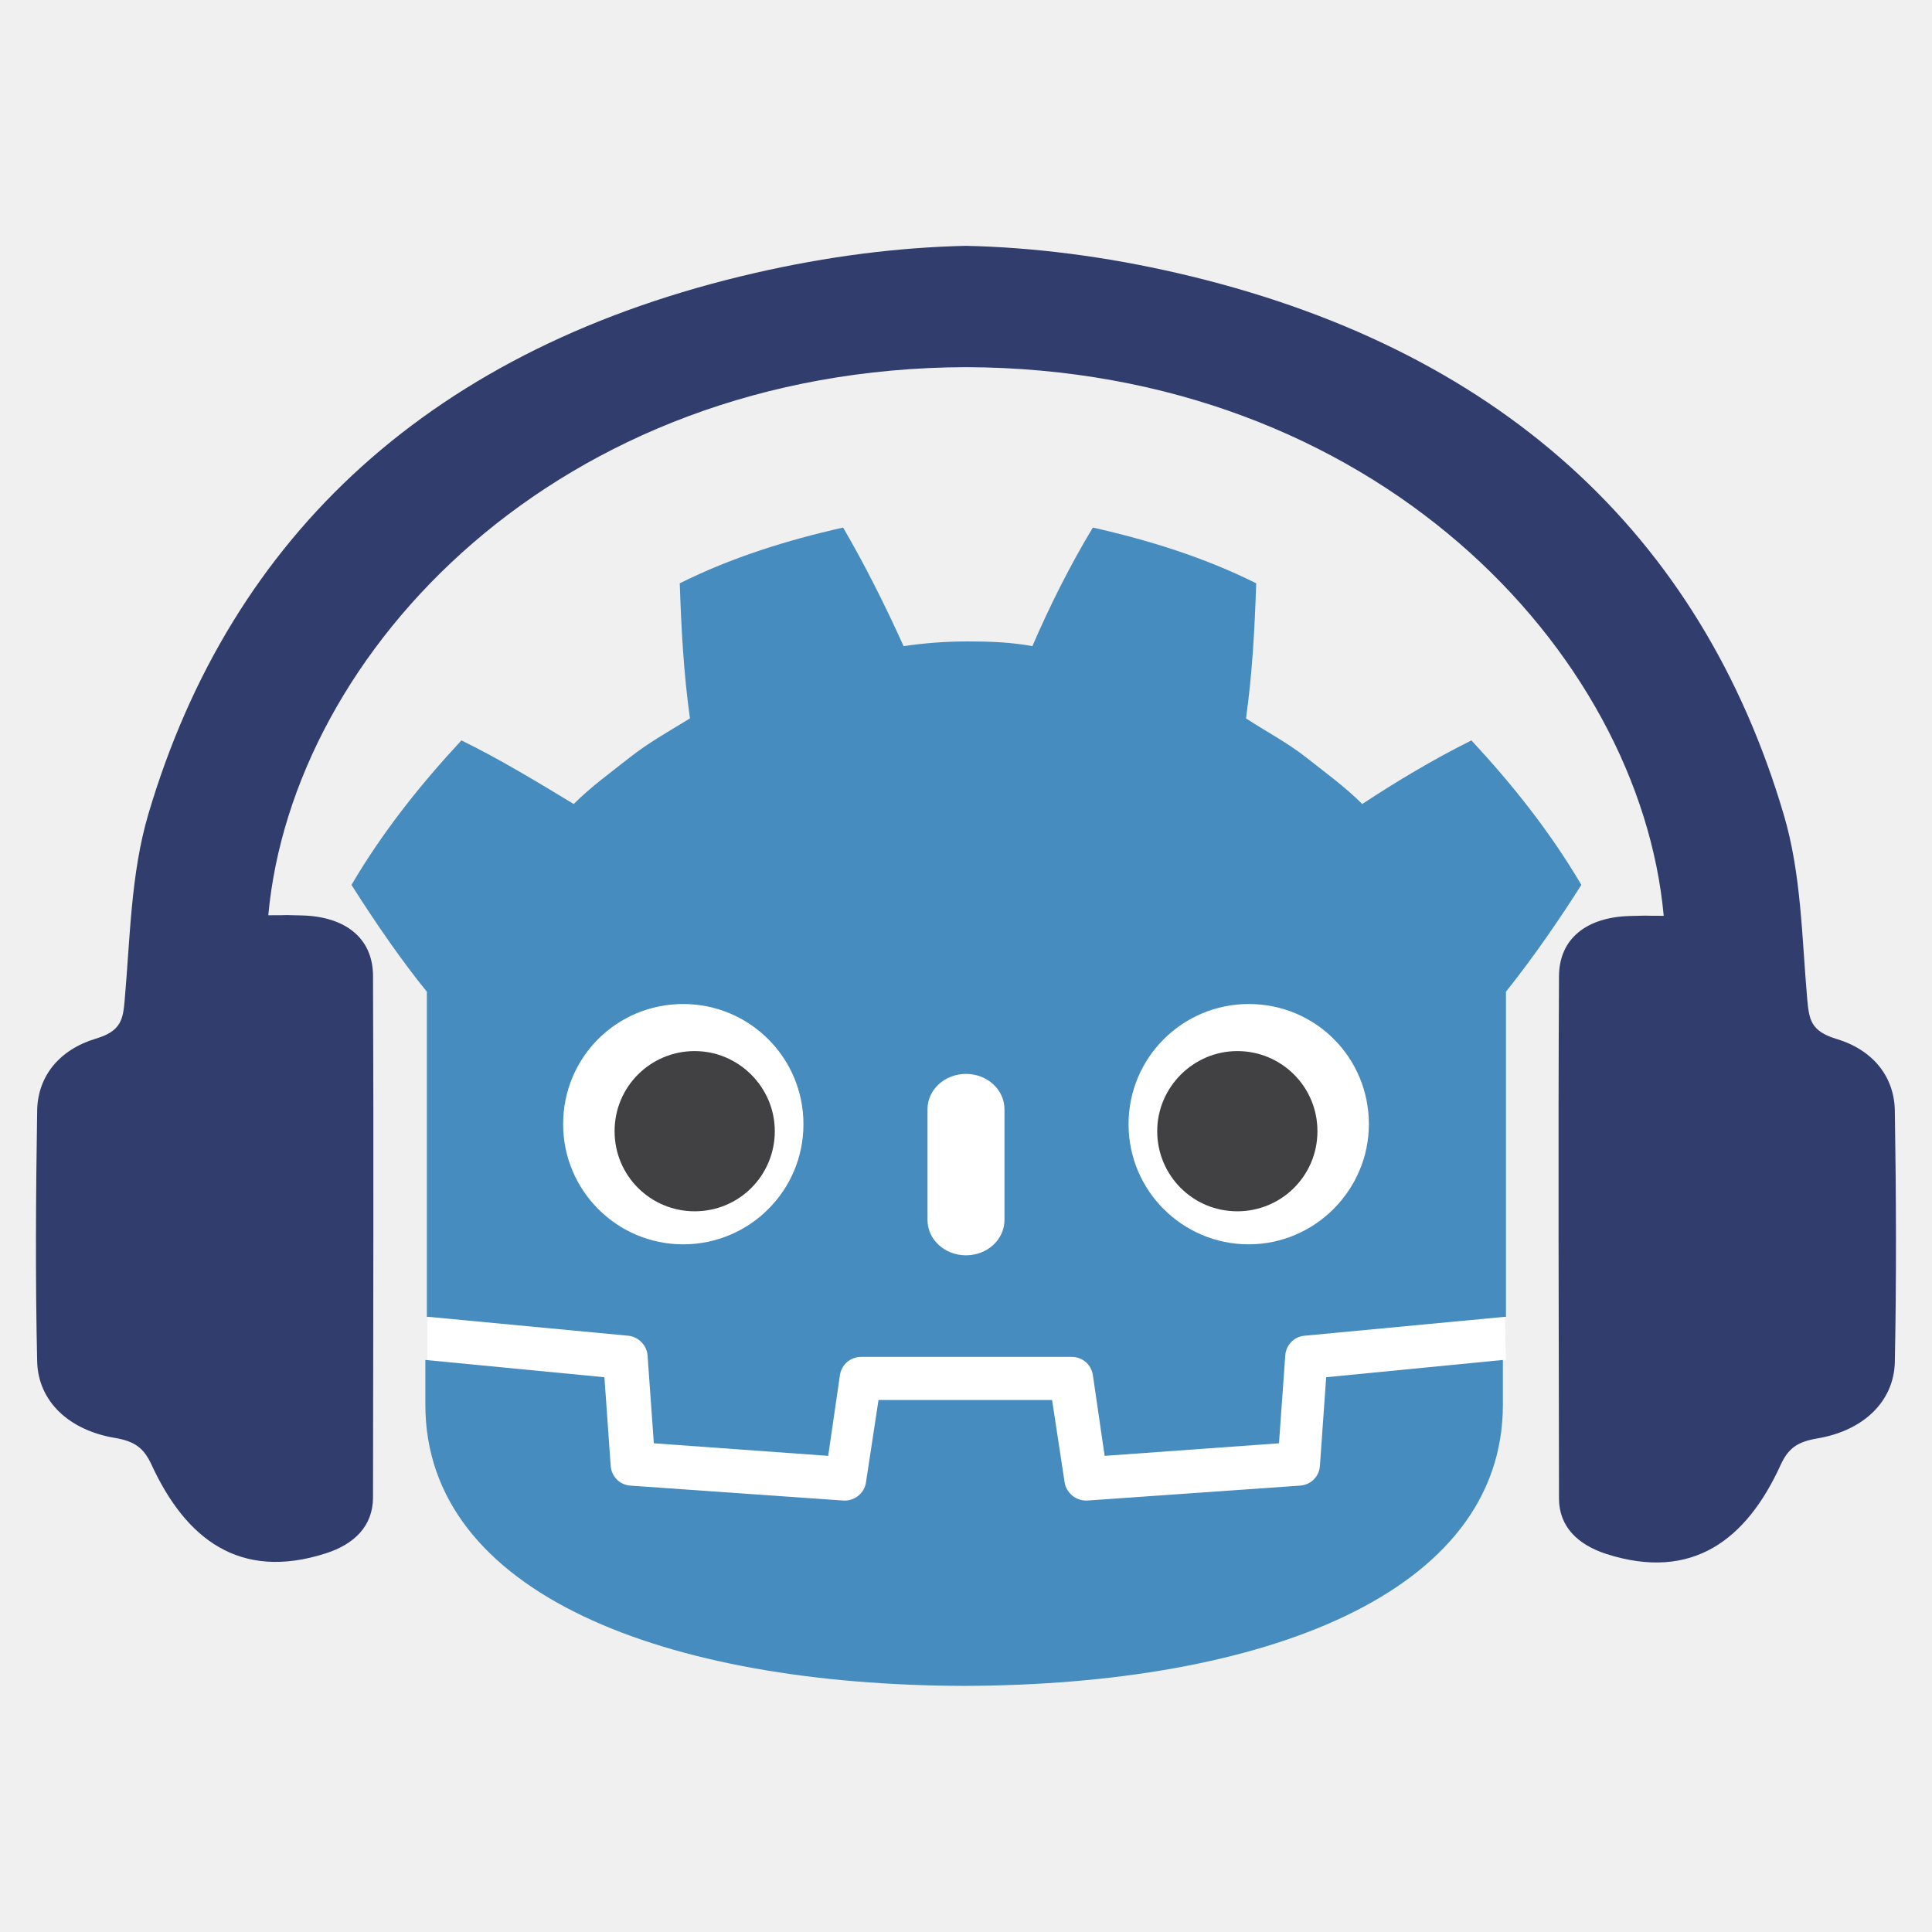
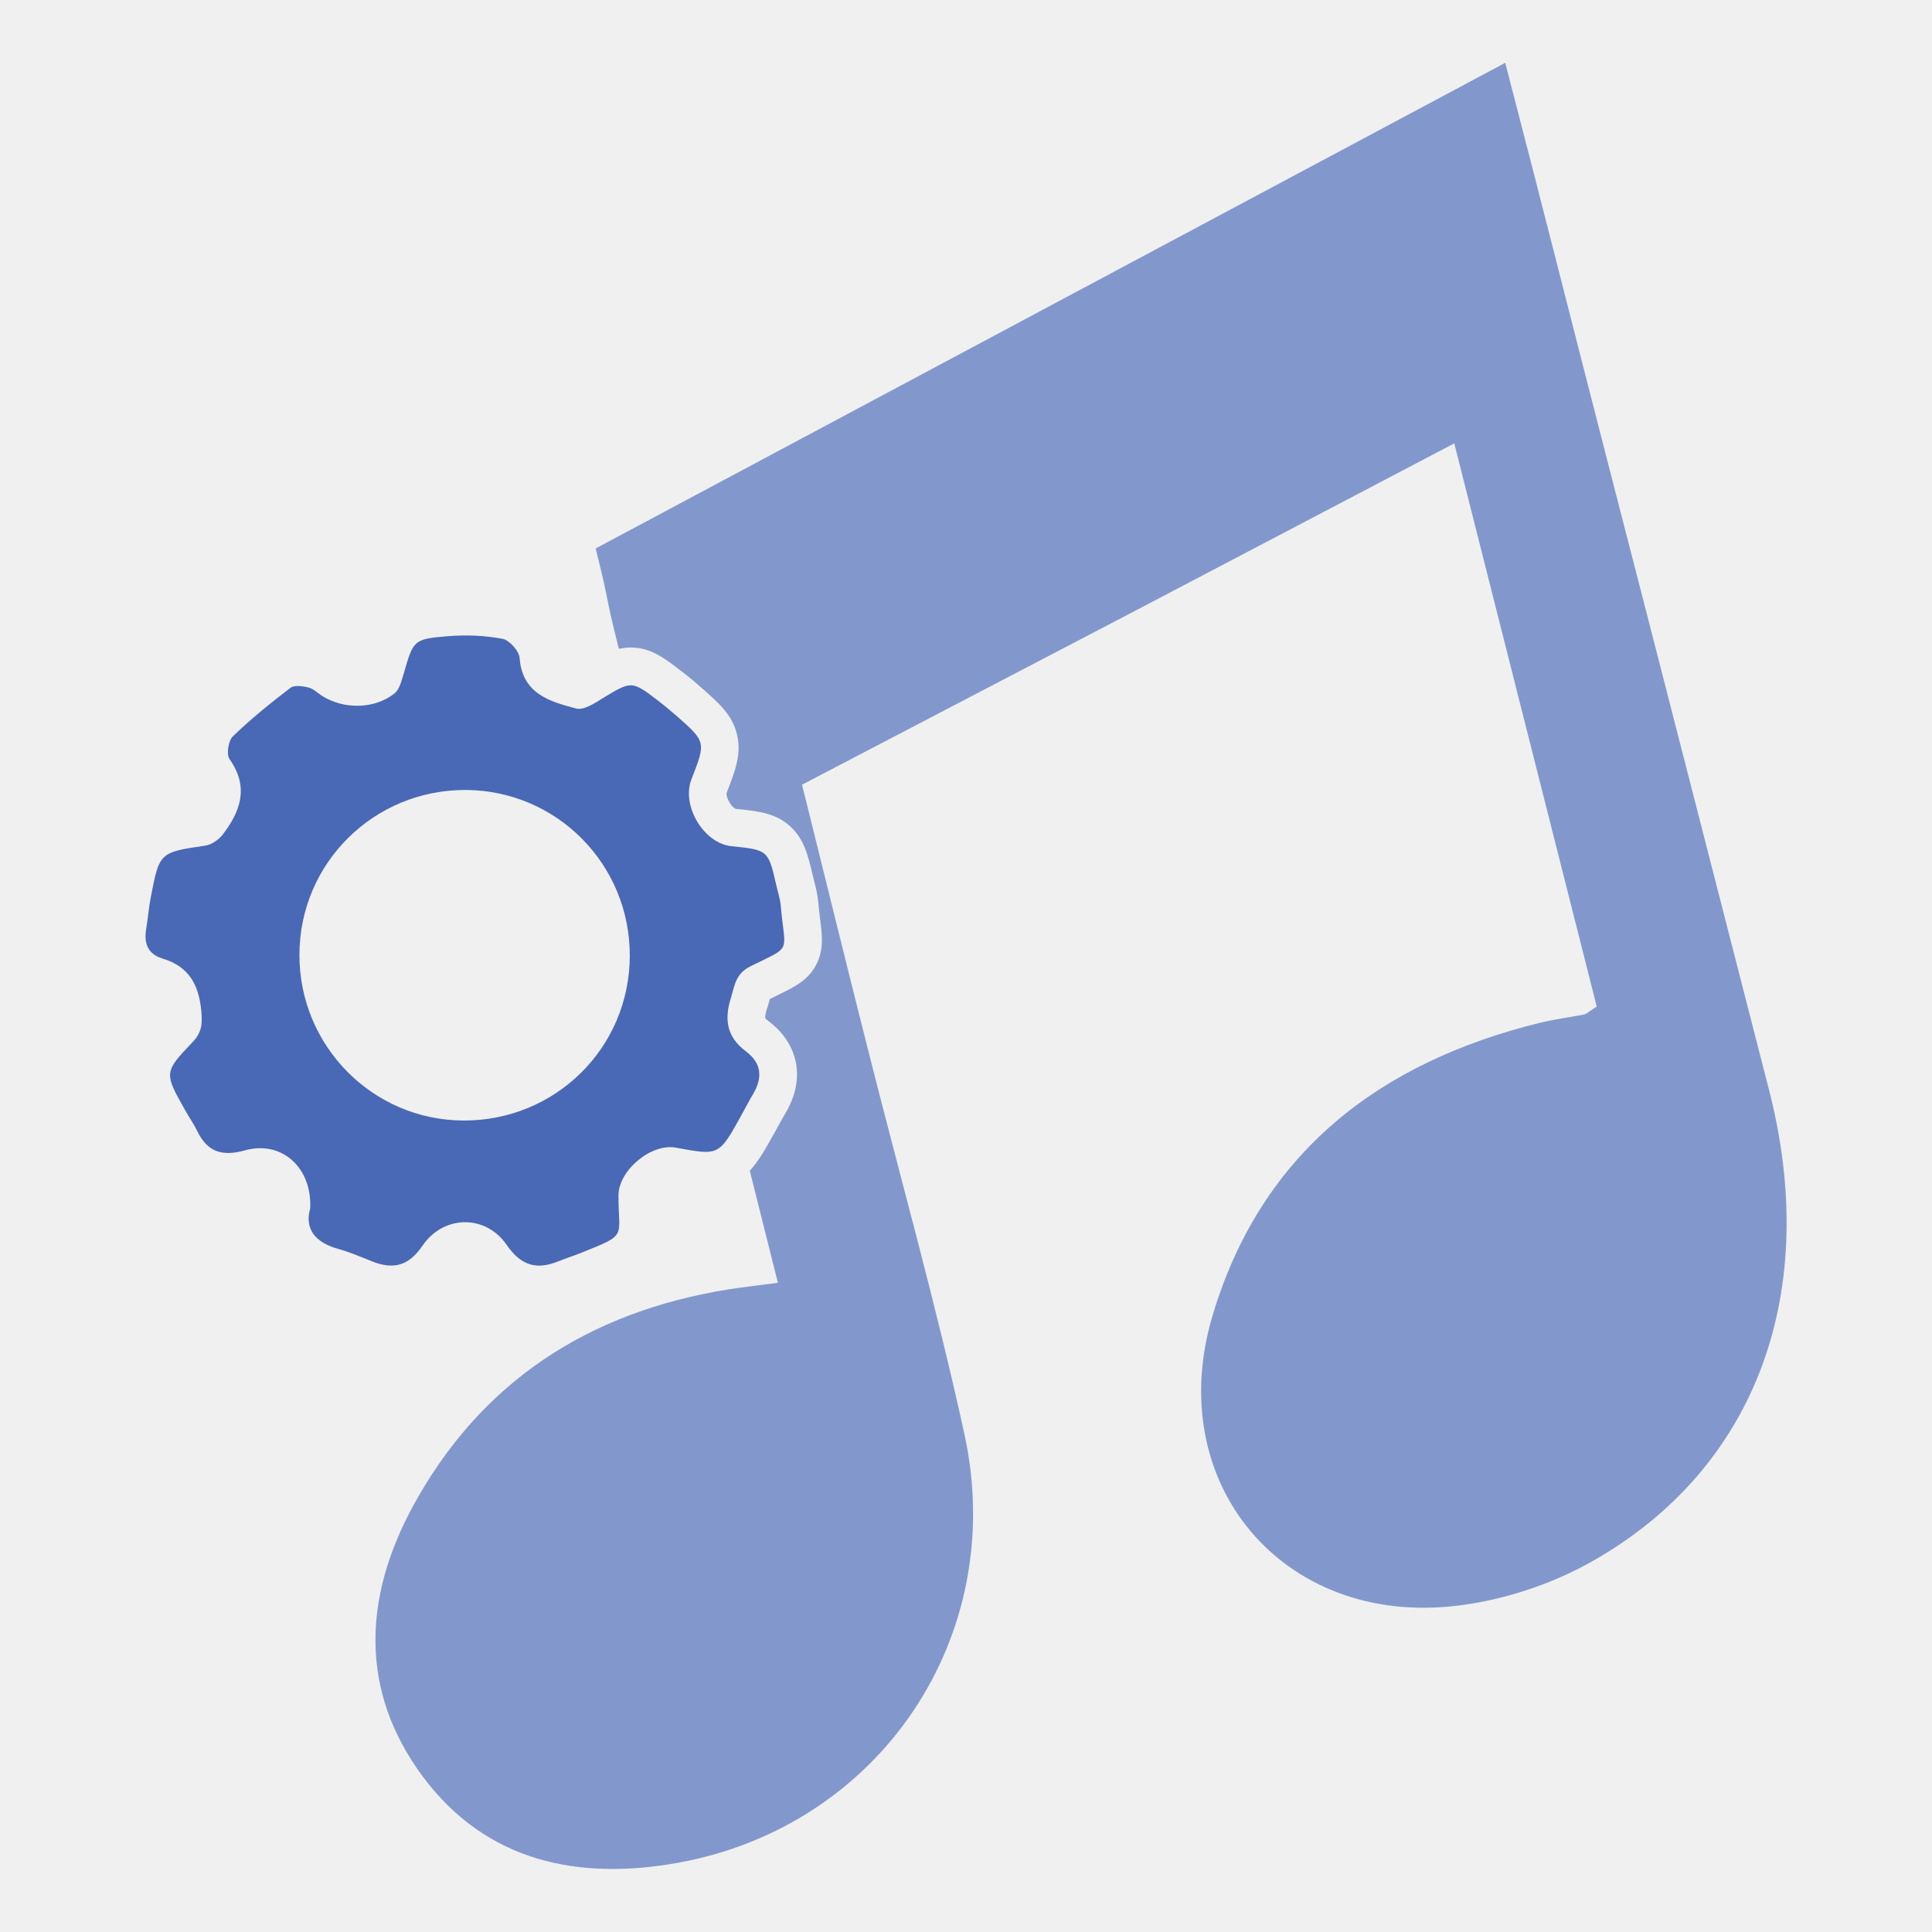
<svg xmlns="http://www.w3.org/2000/svg" version="1.1" id="svg3030" x="0px" y="0px" viewBox="0 0 1024 1024" style="enable-background:new 0 0 1024 1024;" xml:space="preserve">
  <style type="text/css">
- 	.st0{fill:#FFFFFF;}
- 	.st1{fill:#478CBF;}
- 	.st2{fill:#414042;}
- 	.st3{fill:#313D6D;}
+ 	.st0{fill:#8298CD;}
+ 	.st1{fill:#4969B6;}
</style>
  <g>
-     <g id="layer1" transform="translate(0,-98.51972)">
-       <g id="g78" transform="matrix(4.162611,0,0,-4.162611,919.2406,771.6719)">
-         <path id="path80" class="st0" d="M-29.2-6c0,0-0.2,1.4-0.4,1.4l-25.4-2.4     c-2-0.2-3.6-1.8-3.7-3.8l-0.7-10L-79-22.3l-1.3,9.1c-0.3,2-2.1,3.5-4.1,3.5h-26.8c-2,0-3.8-1.5-4.1-3.5l-1.3-9.1l-19.6,1.4     l-0.7,10c-0.1,2-1.7,3.6-3.7,3.8l-25.4,2.4c-0.1,0-0.2-1.4-0.4-1.4l0-5.5L-145-15l0.7-10.1c0.1-2,1.8-3.7,3.8-3.8l27.1-1.9     c0.1,0,0.2,0,0.3,0c2,0,3.8,1.5,4.1,3.5l1.4,9.3H-88l1.4-9.3c0.3-2,2.1-3.5,4.1-3.5c0.1,0,0.2,0,0.3,0l27.1,1.9     c2,0.1,3.7,1.8,3.8,3.8l0.7,10.1l21.5,3.5L-29.2-6z" />
-       </g>
-       <g id="g82-3" transform="matrix(4.162611,0,0,-4.162611,104.6989,525.907)">
-         <path id="path84-6" class="st1" d="     M29.2-23.6V-57v-4.2V-65c0.1,0,0.2,0,0.2,0l25.4-2.4c1.3-0.1,2.4-1.2,2.5-2.5l0.8-11.2l22.2-1.6l1.5,10.3     c0.2,1.3,1.3,2.3,2.7,2.3h26.8c1.4,0,2.5-1,2.7-2.3l1.5-10.3l22.2,1.6l0.8,11.2c0.1,1.3,1.1,2.4,2.5,2.5l25.4,2.4     c0.1,0,0.2,0,0.2,0v3.3l0,0v38.1c3.6,4.5,7,9.5,9.6,13.6c-4,6.8-8.8,12.8-14,18.4c-4.8-2.4-9.5-5.2-13.9-8.1     c-2.2,2.2-4.7,4-7.1,5.9c-2.4,1.9-5.1,3.3-7.7,5c0.8,5.7,1.1,11.3,1.3,17.2c-6.6,3.3-13.7,5.5-20.8,7.1c-2.9-4.8-5.5-10-7.7-15.1     c-2.7,0.5-5.4,0.6-8.1,0.6v0c0,0,0,0-0.1,0c0,0,0,0-0.1,0v0c-2.7,0-5.4-0.2-8.1-0.6c-2.3,5.1-4.9,10.3-7.7,15.1     c-7.1-1.6-14.2-3.8-20.8-7.1c0.2-5.9,0.5-11.5,1.3-17.2c-2.6-1.6-5.3-3.1-7.7-5c-2.4-1.9-4.9-3.7-7.1-5.9     C43.1,3.2,38.5,6,33.6,8.4c-5.2-5.6-10-11.6-14-18.4C22.7-14.9,26.1-19.8,29.2-23.6z" />
-       </g>
-       <g id="g86-7" transform="matrix(4.162611,0,0,-4.162611,784.0714,817.2428)">
-         <path id="path88-5" class="st1" d="M-19.5-2.7L-20.3-14c-0.1-1.4-1.2-2.4-2.5-2.5l-27.1-1.9     c-0.1,0-0.1,0-0.2,0c-1.3,0-2.5,1-2.7,2.3l-1.6,10.5h-22.1l-1.6-10.5c-0.2-1.4-1.5-2.4-2.9-2.3l-27.1,1.9     c-1.4,0.1-2.4,1.2-2.5,2.5l-0.8,11.3l-22.8,2.2c0-2.5,0-5.1,0-5.7c0-24.1,30.6-35.7,68.6-35.8h0h0c38,0.1,68.6,11.7,68.6,35.8     c0,0.5,0,3.2,0,5.7L-19.5-2.7z" />
-       </g>
-       <g id="g90-3" transform="matrix(4.162611,0,0,-4.162611,389.2148,625.671)">
-         <path id="path92-5" class="st0" d="M8.8-16.5c0-8.5-6.9-15.3-15.3-15.3     c-8.5,0-15.3,6.9-15.3,15.3C-21.8-8-15-1.2-6.5-1.2C1.9-1.2,8.8-8,8.8-16.5" />
-       </g>
-       <g id="g94-6" transform="matrix(4.162611,0,0,-4.162611,367.3669,631.0568)">
-         <path id="path96-2" class="st2" d="M10.4-16.1c0-5.6-4.5-10.2-10.2-10.2     c-5.6,0-10.2,4.5-10.2,10.2S-5.4-5.9,0.2-5.9C5.8-5.9,10.4-10.5,10.4-16.1" />
-       </g>
-       <g id="g98-9" transform="matrix(4.162611,0,0,-4.162611,511.9934,724.7395)">
-         <path id="path100-1" class="st0" d="M0-9.4c-2.7,0-4.9,2-4.9,4.5V9.2c0,2.5,2.2,4.5,4.9,4.5     s4.9-2,4.9-4.5V-4.9C4.9-7.4,2.7-9.4,0-9.4" />
-       </g>
-       <g id="g102-2" transform="matrix(4.162611,0,0,-4.162611,634.7871,625.671)">
-         <path id="path104-7" class="st0" d="M-8.8-16.5c0-8.5,6.9-15.3,15.3-15.3     c8.4,0,15.3,6.9,15.3,15.3C21.8-8,15-1.2,6.5-1.2C-1.9-1.2-8.8-8-8.8-16.5" />
-       </g>
-       <g id="g106-0" transform="matrix(4.162611,0,0,-4.162611,656.6406,631.0568)">
-         <path id="path108-9" class="st2" d="M-10.4-16.1c0-5.6,4.5-10.2,10.2-10.2     c5.6,0,10.2,4.5,10.2,10.2S5.4-5.9-0.2-5.9C-5.8-5.9-10.4-10.5-10.4-16.1" />
-       </g>
-     </g>
-     <path class="st3" d="M1004.3,588.7c-0.3-18.2-11.7-32.3-31.1-38.1c-13.5-4.1-14.3-10.3-15.3-20.6c-2.9-32.9-3.1-66.7-12.5-98.3   c-43.9-148.6-151.3-247.8-321.5-287c-38.3-8.8-75.7-13.6-111.9-14.4c-36.2,0.8-73.6,5.6-111.9,14.4   C229.8,183.8,122.5,283,78.6,431.6c-9.3,31.6-9.6,65.4-12.5,98.3c-0.9,10.3-1.8,16.6-15.3,20.6c-19.3,5.8-30.8,19.9-31.1,38.1   c-0.7,44.3-1,88.7,0,133c0.5,21,16.7,36.4,41.1,40.5c10.6,1.8,15.4,5.3,19.5,14.2c18.1,39.3,46.7,61.7,92.4,47   c15-4.8,24.9-14.4,25-29.4c0.1-92.3,0.4-184.5,0-276.8c-0.1-19.9-14.7-31.3-37.6-31.9c-15.5-0.4-0.6-0.1-17.9-0.1   C155,345.2,295.8,195.3,512,194.6c216.2,0.7,357,150.6,369.8,290.8c-17.3,0-2.4-0.3-17.9,0.1c-23,0.6-37.5,12-37.6,31.9   c-0.5,92.3-0.1,184.5,0,276.8c0,15,10,24.5,25,29.4c45.7,14.7,74.4-7.6,92.4-47c4.1-9,8.9-12.4,19.5-14.2   c24.4-4.1,40.6-19.5,41.1-40.5C1005.2,677.4,1005,633,1004.3,588.7z" />
+     <path class="st0" d="M937.6,577.6c-28.7-111.6-57.2-223.2-86-334.7c-21.7-84.3-31.2-122.7-53.8-209.6   c-162.3,86.7-321.7,171.8-482.1,257.4c8.3,33.1,4,20.2,12.3,53.2c2-0.4,4-0.7,6.2-0.7c10.7,0,17.8,5.5,26.9,12.5   c3.3,2.5,6.6,5.2,10.2,8.4c9.7,8.5,16.8,14.7,19.3,25.1c2.5,10.4-0.8,19.1-5.5,31.1c-0.4,2.3,2.5,7.5,4.8,8.4   c12,1.2,20.8,2.2,28.5,8.9c7.8,6.9,9.8,15.4,12.6,27.3c0.2,0.8,0.4,1.7,0.6,2.5c0.8,2.9,1.7,6.6,2.1,10.8c0.4,4,0.7,7.1,1.1,9.9   c1,8.3,2,16.2-2.9,24.5c-4.5,7.5-11.1,10.6-19.4,14.7c-1.3,0.6-2.8,1.4-4.5,2.2c-0.1,0.5-0.3,1.1-0.4,1.5c-0.3,1.2-0.7,2.5-1.2,4   c-0.9,3-0.9,4.3-0.8,4.6c0.1,0.2,0.6,0.8,1.7,1.6c16.2,12.2,19.7,30.9,9,48.8c-1.3,2.2-2.6,4.6-4,7.1c-0.8,1.6-1.7,3.1-2.6,4.7   c-3.9,7-7.6,13.6-12.3,18.7c5,19.8,9.9,39.6,14.9,59.4c-11.1,1.5-18.7,2.3-26.2,3.5c-74.2,11.9-131.6,49-167.6,115.6   c-25.8,47.9-28,97.3,5.5,142.5c33.8,45.5,82.8,55.3,135.4,45.8c107.3-19.4,175-120.2,151.8-227c-15-68.8-34.2-136.7-51.4-205   c-11.7-46.3-23.1-92.7-34.7-139.4c59.7-31.2,116.1-60.6,172.6-90.1c56.8-29.7,113.5-59.6,173.1-90.8   c26.3,103.9,51,201.9,75.5,298.5c-4.8,3.1-5.6,4-6.7,4.2c-7.7,1.5-15.4,2.5-23,4.3c-85.4,20.9-148.1,68.9-173.9,155.2   c-26.6,88.9,37.3,164.8,129.2,153.9c24.8-2.9,50.7-11.4,72.4-23.8C931.3,777.9,965.1,684.4,937.6,577.6z" />
+     <path class="st1" d="M164.4,640.5c1.1-21.7-15.2-36.2-34.5-30.8c-12.2,3.4-20,0.9-25.4-10.3c-1.9-3.9-4.4-7.4-6.5-11.2   c-11-19.5-11.2-19.9,4.2-36c4.8-5.1,5.1-9.6,4.5-16.3c-1.3-14-6.6-23.6-20.4-27.8c-8.1-2.4-10.1-8.2-8.8-15.9   c0.9-5.3,1.3-10.7,2.3-16c4.7-24.6,4.7-24.4,29-28c3.3-0.5,7.1-3.1,9.2-5.8c9.5-12.4,14.1-25.2,3.7-40c-1.8-2.5-0.7-9.8,1.7-12.1   c9.5-9.2,19.9-17.6,30.5-25.7c2.1-1.6,6.5-1,9.6-0.2c2.6,0.6,4.9,3,7.3,4.5c11.5,7.2,27.7,7,38.2-1.3c2.7-2.1,3.8-6.7,4.9-10.3   c5.2-18,5.1-18.6,23.5-20.1c9.6-0.8,19.5-0.4,29,1.4c3.6,0.7,8.7,6.4,9,10.1c1.4,19,15.9,23.1,29.9,26.8c4,1.1,9.8-2.7,14.1-5.4   c15.4-9.3,15.3-9.5,29.6,1.4c3.1,2.4,6.2,5,9.2,7.6c16.1,14.1,16,14.1,8.3,33.9c-5.5,14,6.5,34,21.2,35.5c19.4,2,19.5,2,23.8,20.9   c0.8,3.5,2,7,2.3,10.5c2.3,26,6.4,21.1-15.9,32.2c-8.1,4-8.4,10-10.5,16.8c-3.7,11.7-2,20.9,7.9,28.3c8.4,6.3,9,13.9,3.9,22.6   c-2.4,4-4.5,8.2-6.8,12.3c-11.4,20.4-11.4,20.4-34.1,16.2c-13.2-2.5-30.5,12.1-30.5,25.3c0,22.8,5.1,20.4-19.7,30.4   c-4,1.6-8.1,2.9-12.1,4.5c-11.5,4.7-19.8,2.4-27.4-8.6c-11.1-16.3-33.5-16.1-44.7,0.4c-7.3,10.7-15.4,12.7-26.6,8.3   c-6-2.4-12-5-18.2-6.7C166.8,658.4,161.4,651.2,164.4,640.5z M333.8,506.6c0.1-48.4-38.5-87.5-86.7-87.9   c-48.8-0.3-88.3,38.7-88.4,87.3c-0.1,48.3,38.7,87.6,86.7,87.9C294.3,594.2,333.7,555.4,333.8,506.6z" />
  </g>
</svg>
